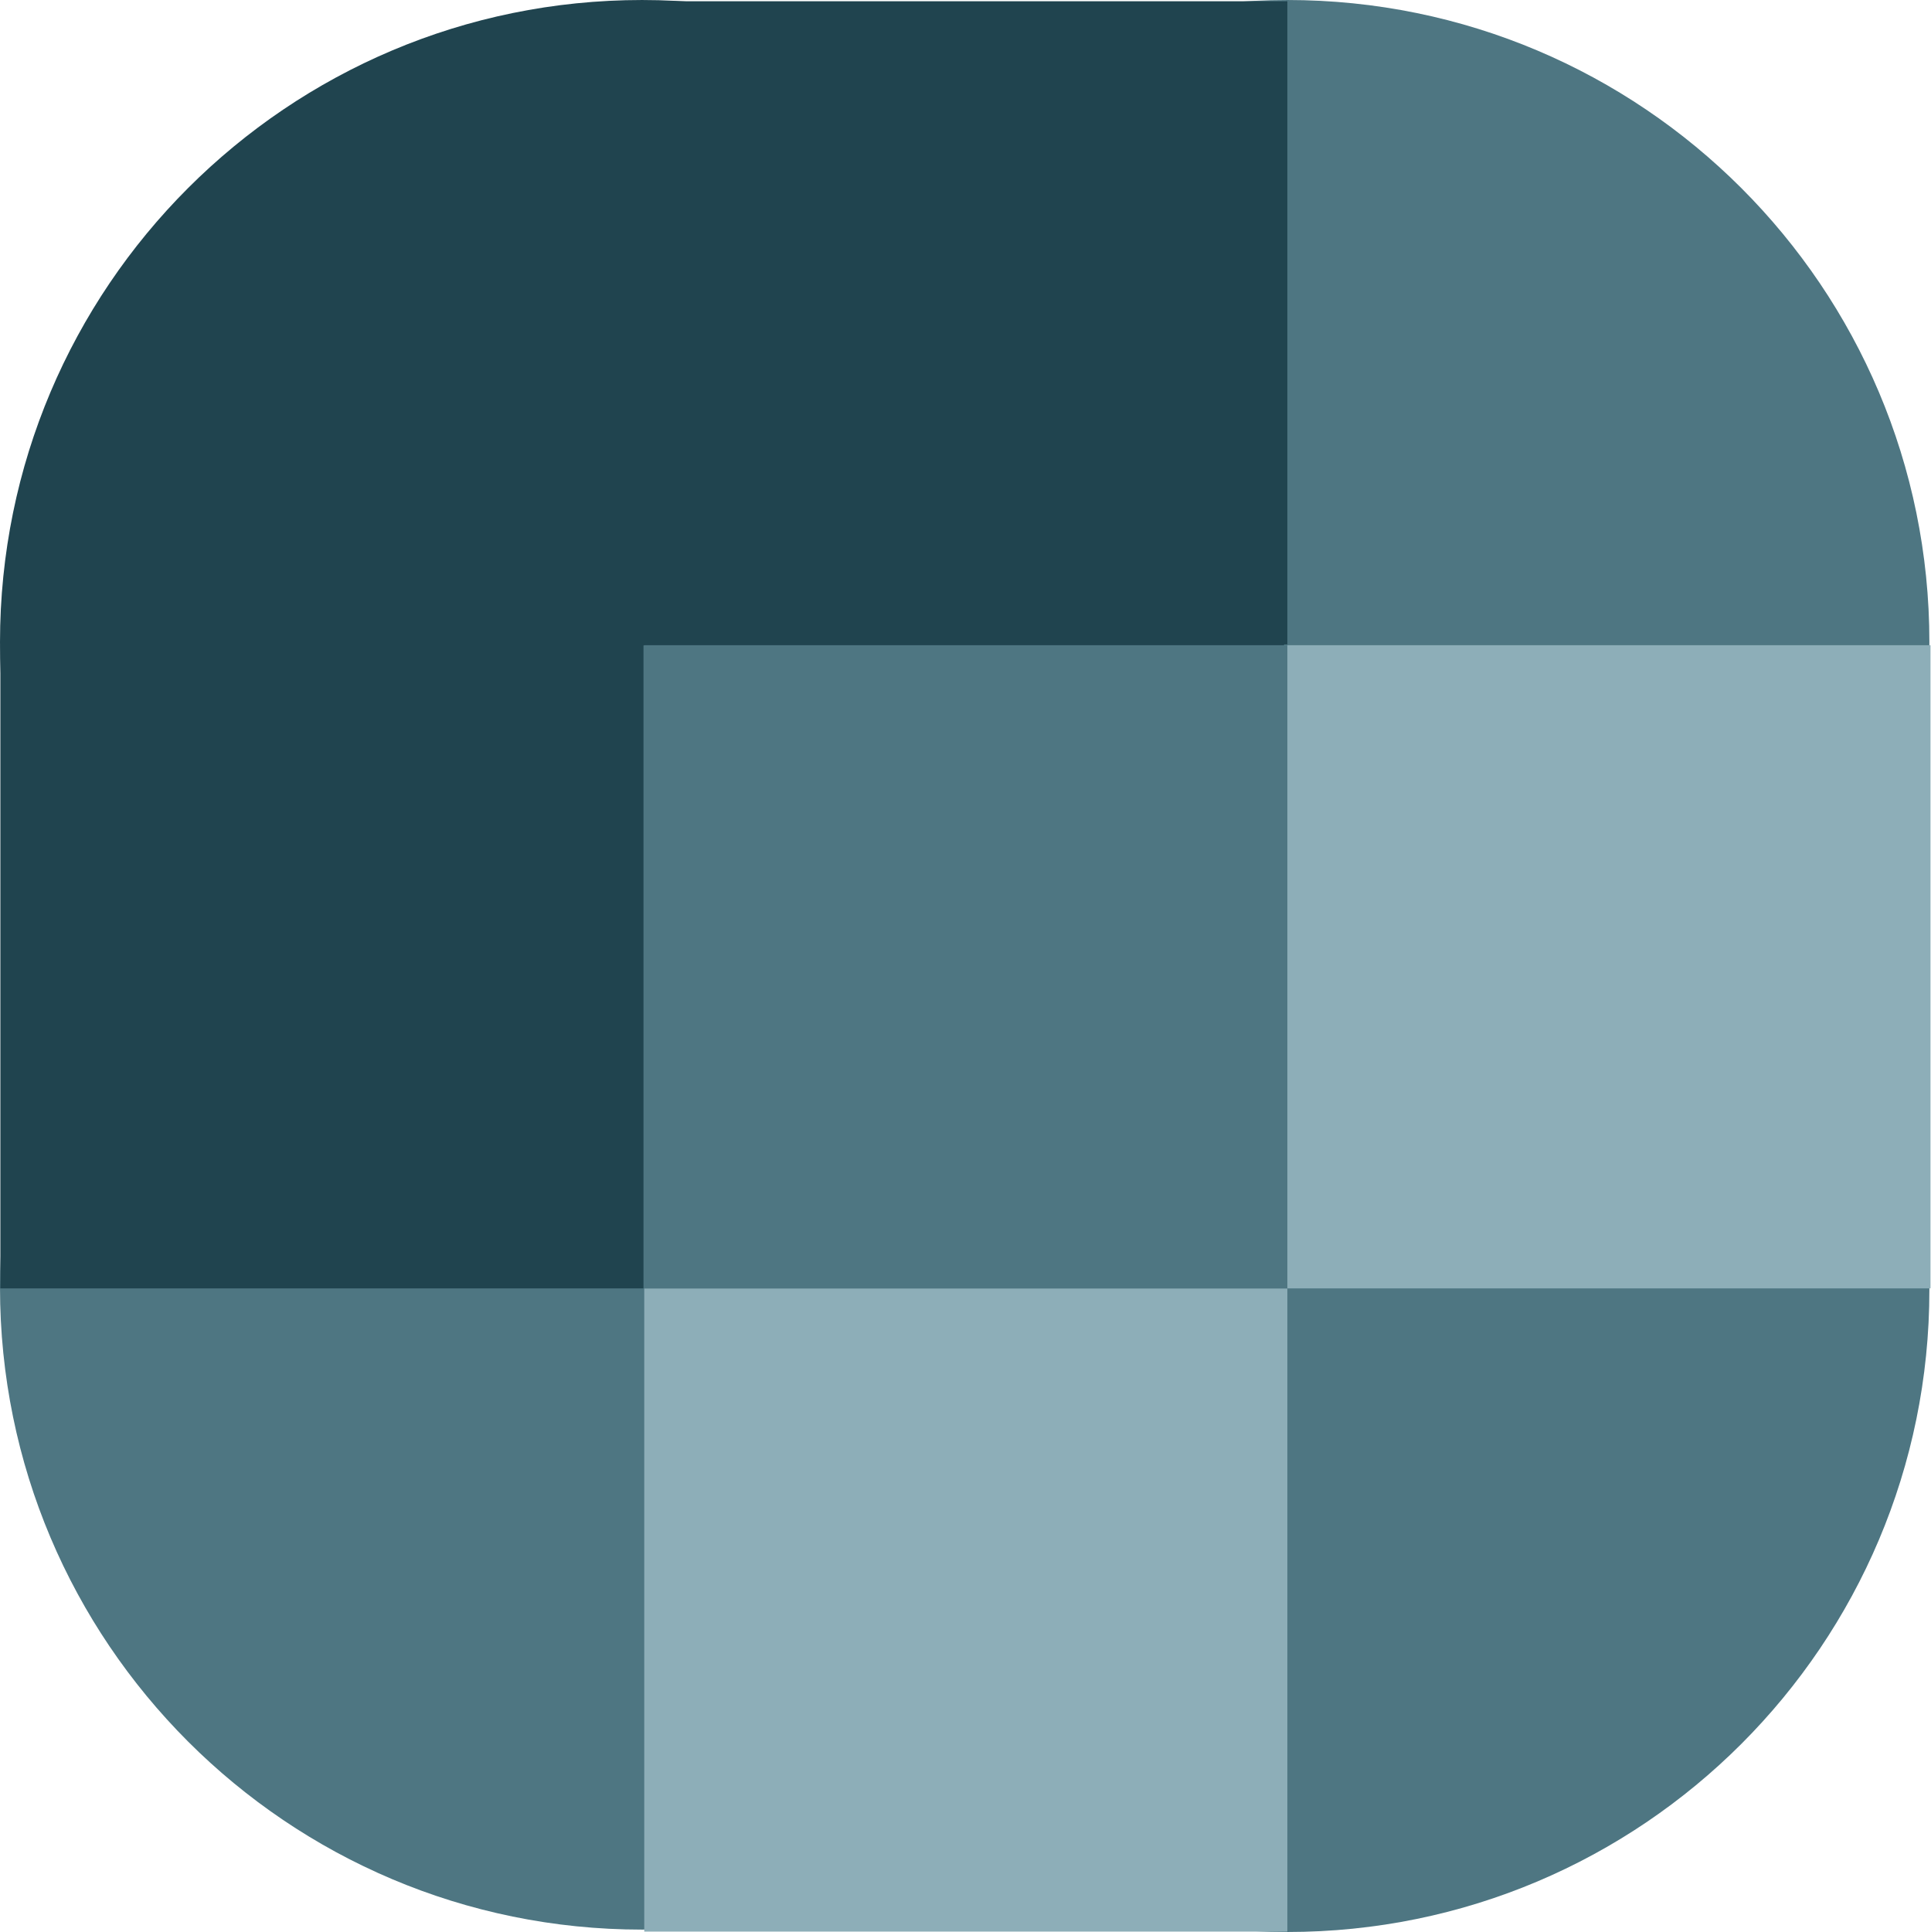
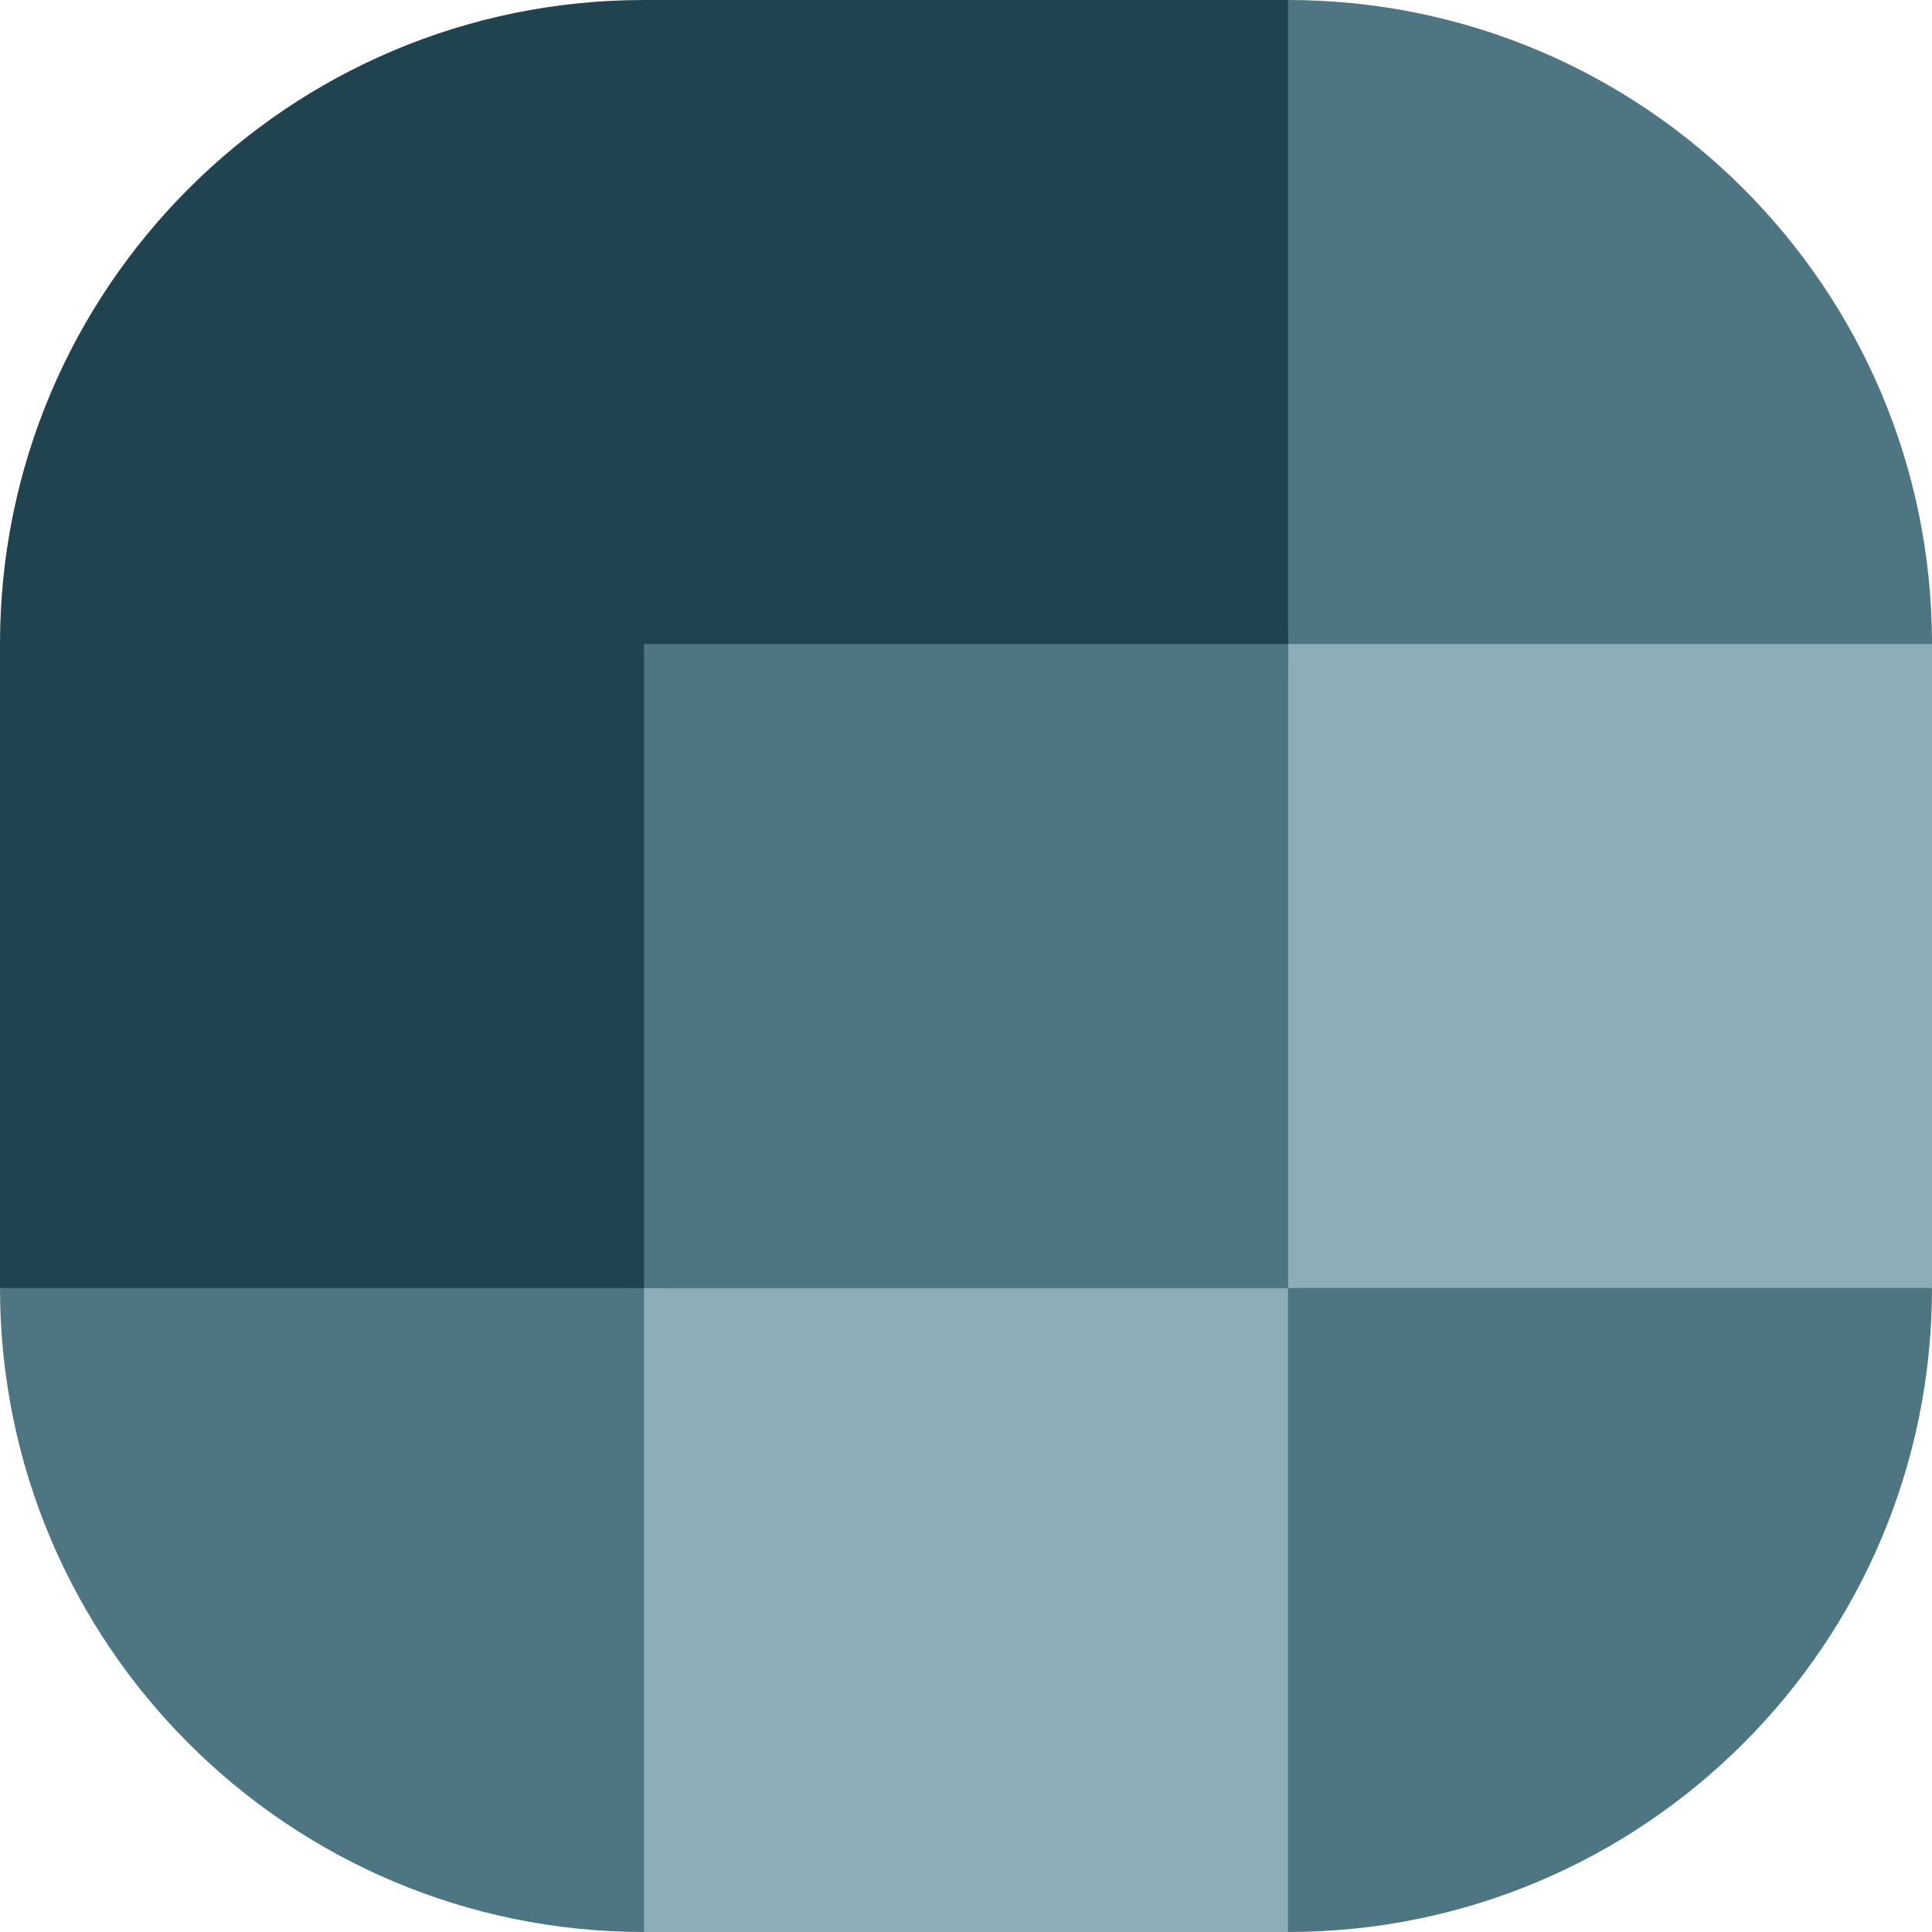
- <svg xmlns="http://www.w3.org/2000/svg" version="1.1" width="202.68" height="202.815" viewBox="0,0,202.68,202.815">
-   <g transform="translate(-138.6006,-78.50845)">
-     <g data-paper-data="{&quot;isPaintingLayer&quot;:true}" fill-rule="nonzero" stroke-width="0" stroke-linecap="butt" stroke-linejoin="miter" stroke-miterlimit="10" stroke-dasharray="" stroke-dashoffset="0" style="mix-blend-mode: normal">
-       <path d="M206.351,145.916c0,-37.228 30.179,-67.407 67.407,-67.407c37.228,0 67.407,30.179 67.407,67.407c0,37.228 -30.179,67.407 -67.407,67.407c-37.228,0 -67.407,-30.179 -67.407,-67.407z" fill="#4e7682" stroke="#000000" />
-       <path d="M138.601,145.916c0,-37.228 30.179,-67.407 67.407,-67.407c37.228,0 67.407,30.179 67.407,67.407c0,37.228 -30.179,67.407 -67.407,67.407c-37.228,0 -67.407,-30.179 -67.407,-67.407z" fill="#20444f" stroke="#000000" />
-       <path d="M138.601,213.666c0,-37.228 30.179,-67.407 67.407,-67.407c37.228,0 67.407,30.179 67.407,67.407c0,37.228 -30.179,67.407 -67.407,67.407c-37.228,0 -67.407,-30.179 -67.407,-67.407z" fill="#4e7682" stroke="#000000" />
-       <path d="M206.351,213.916c0,-37.228 30.179,-67.407 67.407,-67.407c37.228,0 67.407,30.179 67.407,67.407c0,37.228 -30.179,67.407 -67.407,67.407c-37.228,0 -67.407,-30.179 -67.407,-67.407z" fill="#4e7682" stroke="#000000" />
-       <path d="M206.24,281.281v-67.52h67.52v67.52z" fill="#8daeb8" stroke="none" />
-       <path d="M206.24,213.76v-67.52h67.52v67.52z" fill="#4e7682" stroke="none" />
-       <path d="M273.76,213.76v-67.52h67.52v67.52z" fill="#8daeb8" stroke="none" />
-       <path d="M138.64,213.76v-67.52h67.52v67.52z" fill="#20444f" stroke="none" />
-       <path d="M206.24,146.16v-67.52h67.52v67.52z" fill="#20444f" stroke="none" />
+ <svg xmlns="http://www.w3.org/2000/svg" version="1.1" width="240" height="240" viewBox="0,0,240,240">
+   <g transform="translate(-120,-60)">
+     <g data-paper-data="{&quot;isPaintingLayer&quot;:true}" fill-rule="nonzero" stroke="#20444f" stroke-width="0" stroke-linecap="round" stroke-linejoin="round" stroke-miterlimit="10" stroke-dasharray="" stroke-dashoffset="0" style="mix-blend-mode: normal">
+       <path d="M200,300c-44.183,0 -80,-35.817 -80,-80c0,-44.183 35.817,-80 80,-80c44.183,0 80,35.817 80,80c0,44.183 -35.817,80 -80,80z" fill="#4e7682" />
+       <path d="M280,300c-44.183,0 -80,-35.817 -80,-80c0,-44.183 35.817,-80 80,-80c44.183,0 80,35.817 80,80c0,44.183 -35.817,80 -80,80z" fill="#4e7682" />
+       <path d="M200,140c0,-44.183 35.817,-80 80,-80c44.183,0 80,35.817 80,80c0,44.183 -35.817,80 -80,80c-44.183,0 -80,-35.817 -80,-80z" fill="#4e7682" />
+       <path d="M200,220c-44.183,0 -80,-35.817 -80,-80c0,-44.183 35.817,-80 80,-80c44.183,0 80,35.817 80,80c0,44.183 -35.817,80 -80,80z" fill="#20444f" />
+       <path d="M360,220h-80v-80h80z" fill="#8daeb8" />
+       <path d="M120,140h80v80h-80z" fill="#20444f" />
+       <path d="M280,300h-80v-80h80z" fill="#8daeb8" />
+       <path d="M200,60h80v80h-80z" fill="#20444f" />
+       <path d="M280,220h-80v-80h80z" fill="#4e7682" />
    </g>
  </g>
</svg>
